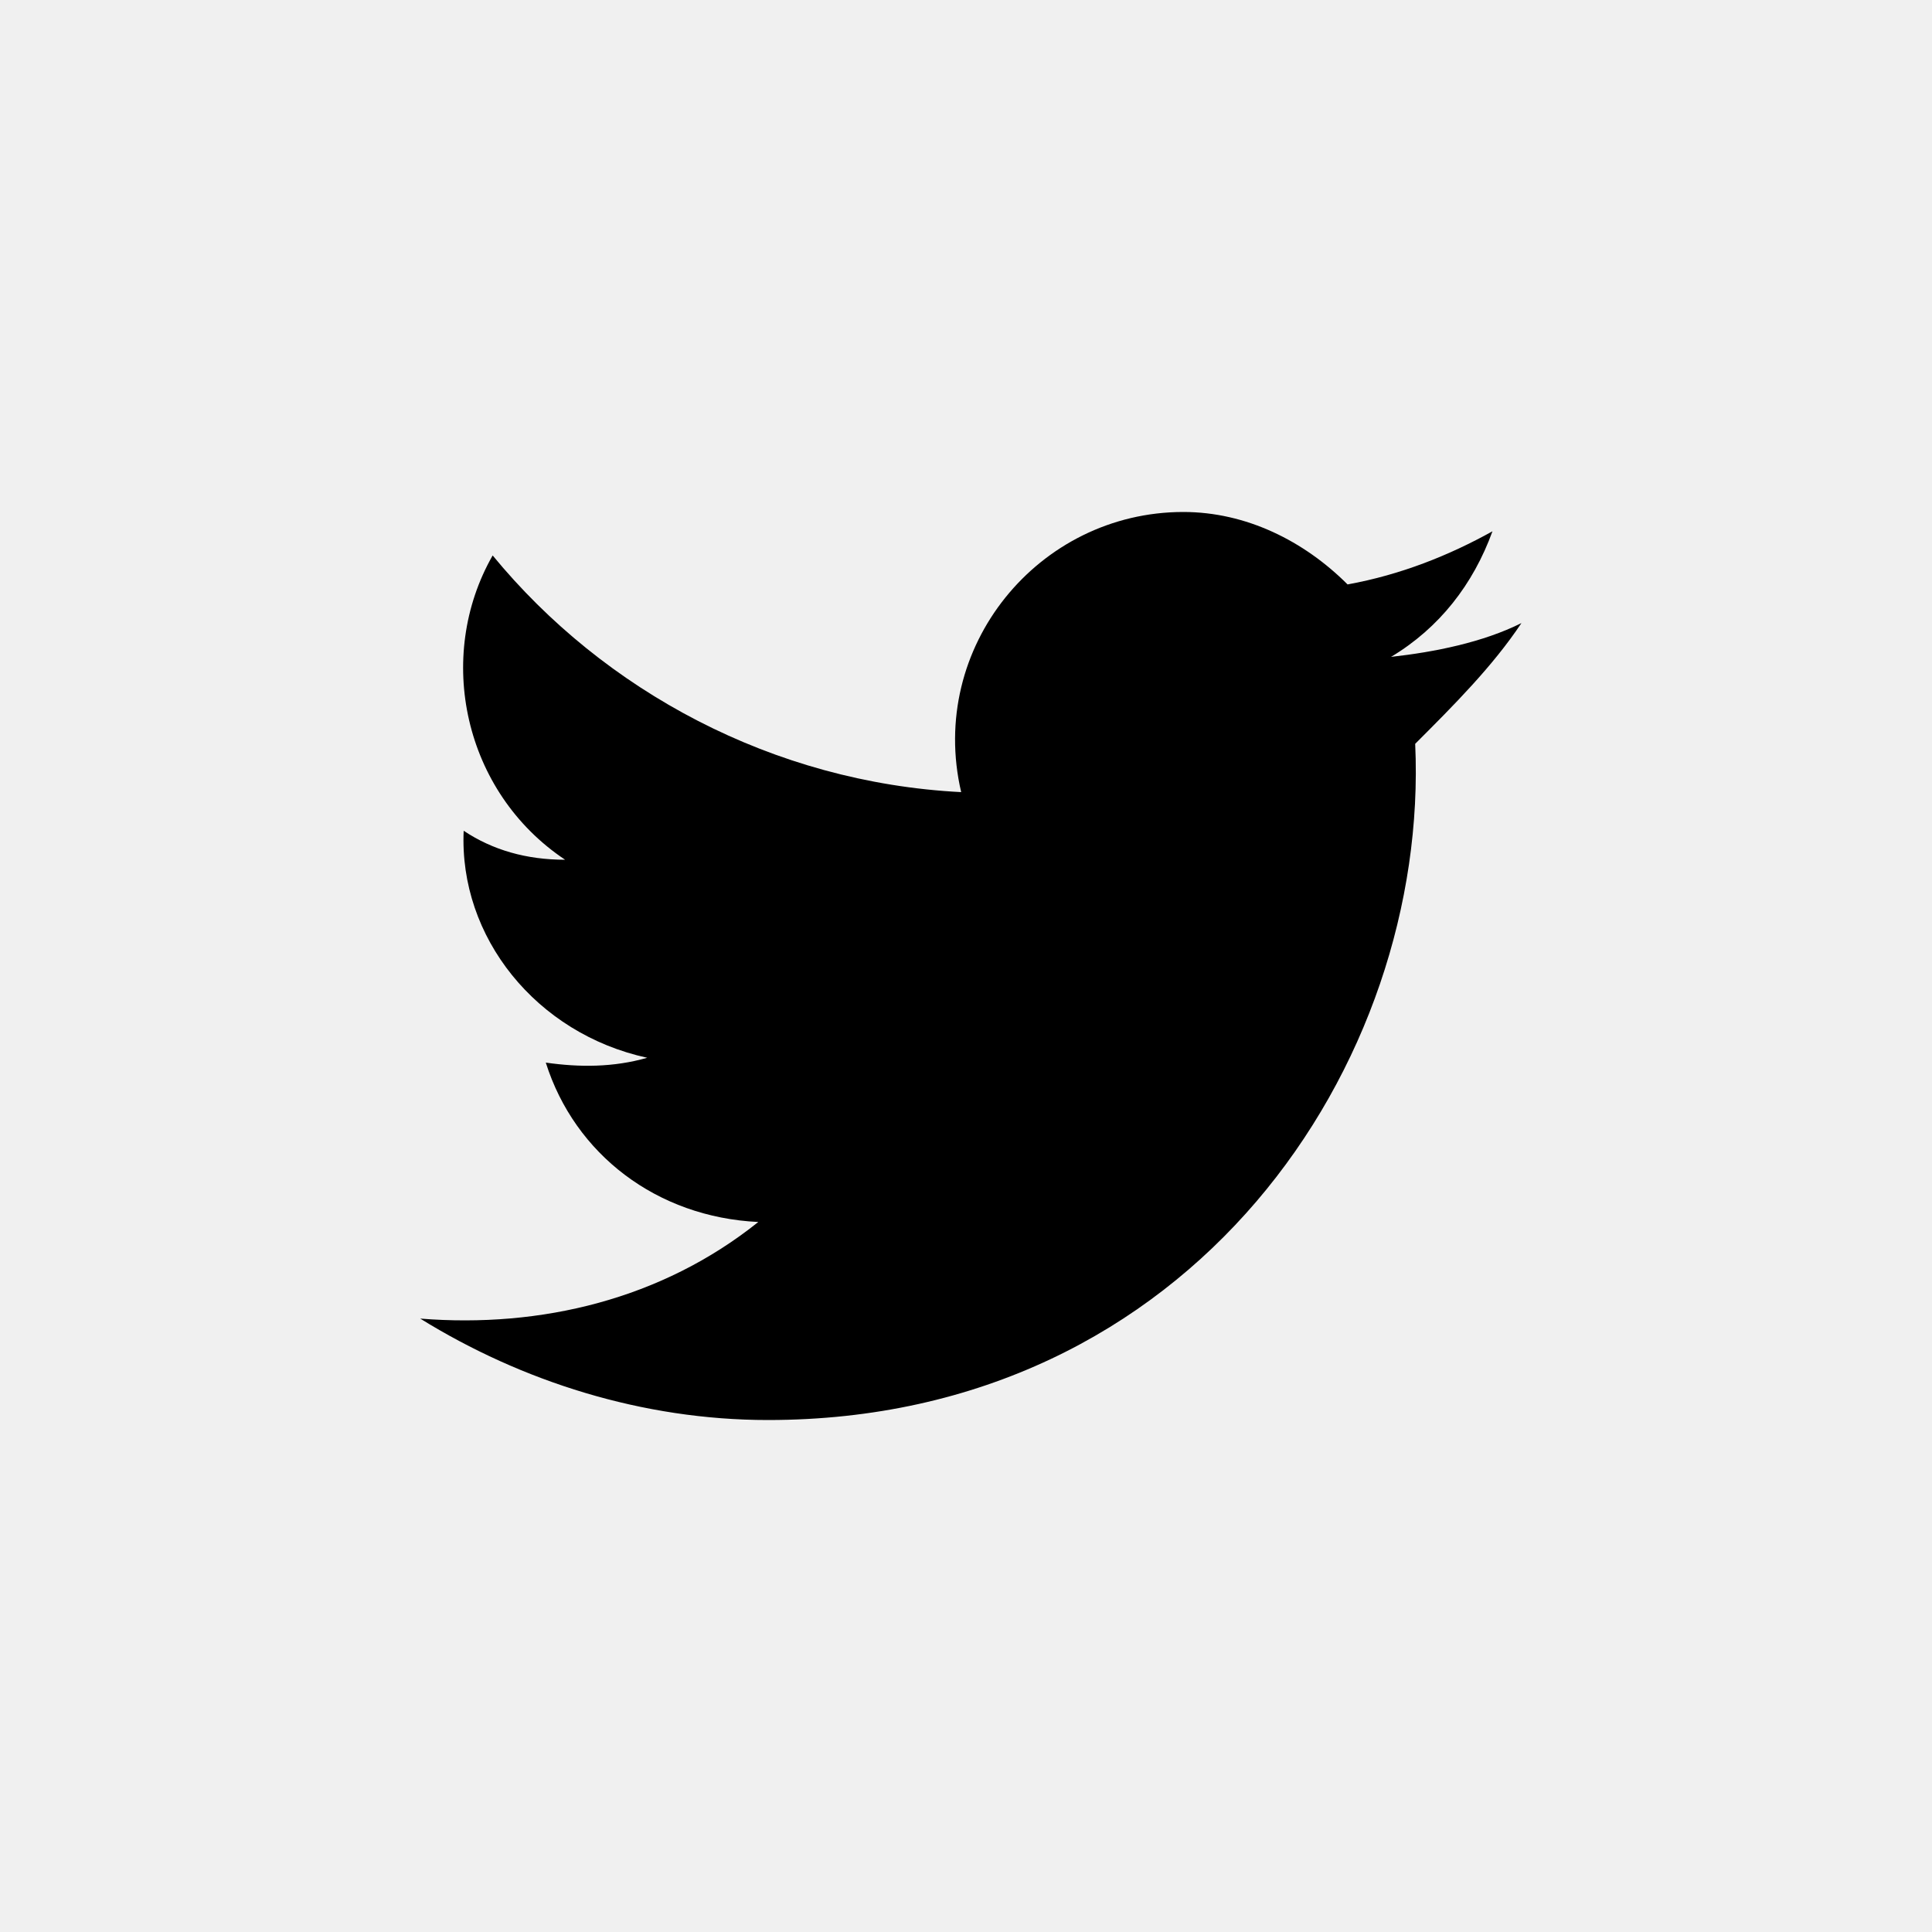
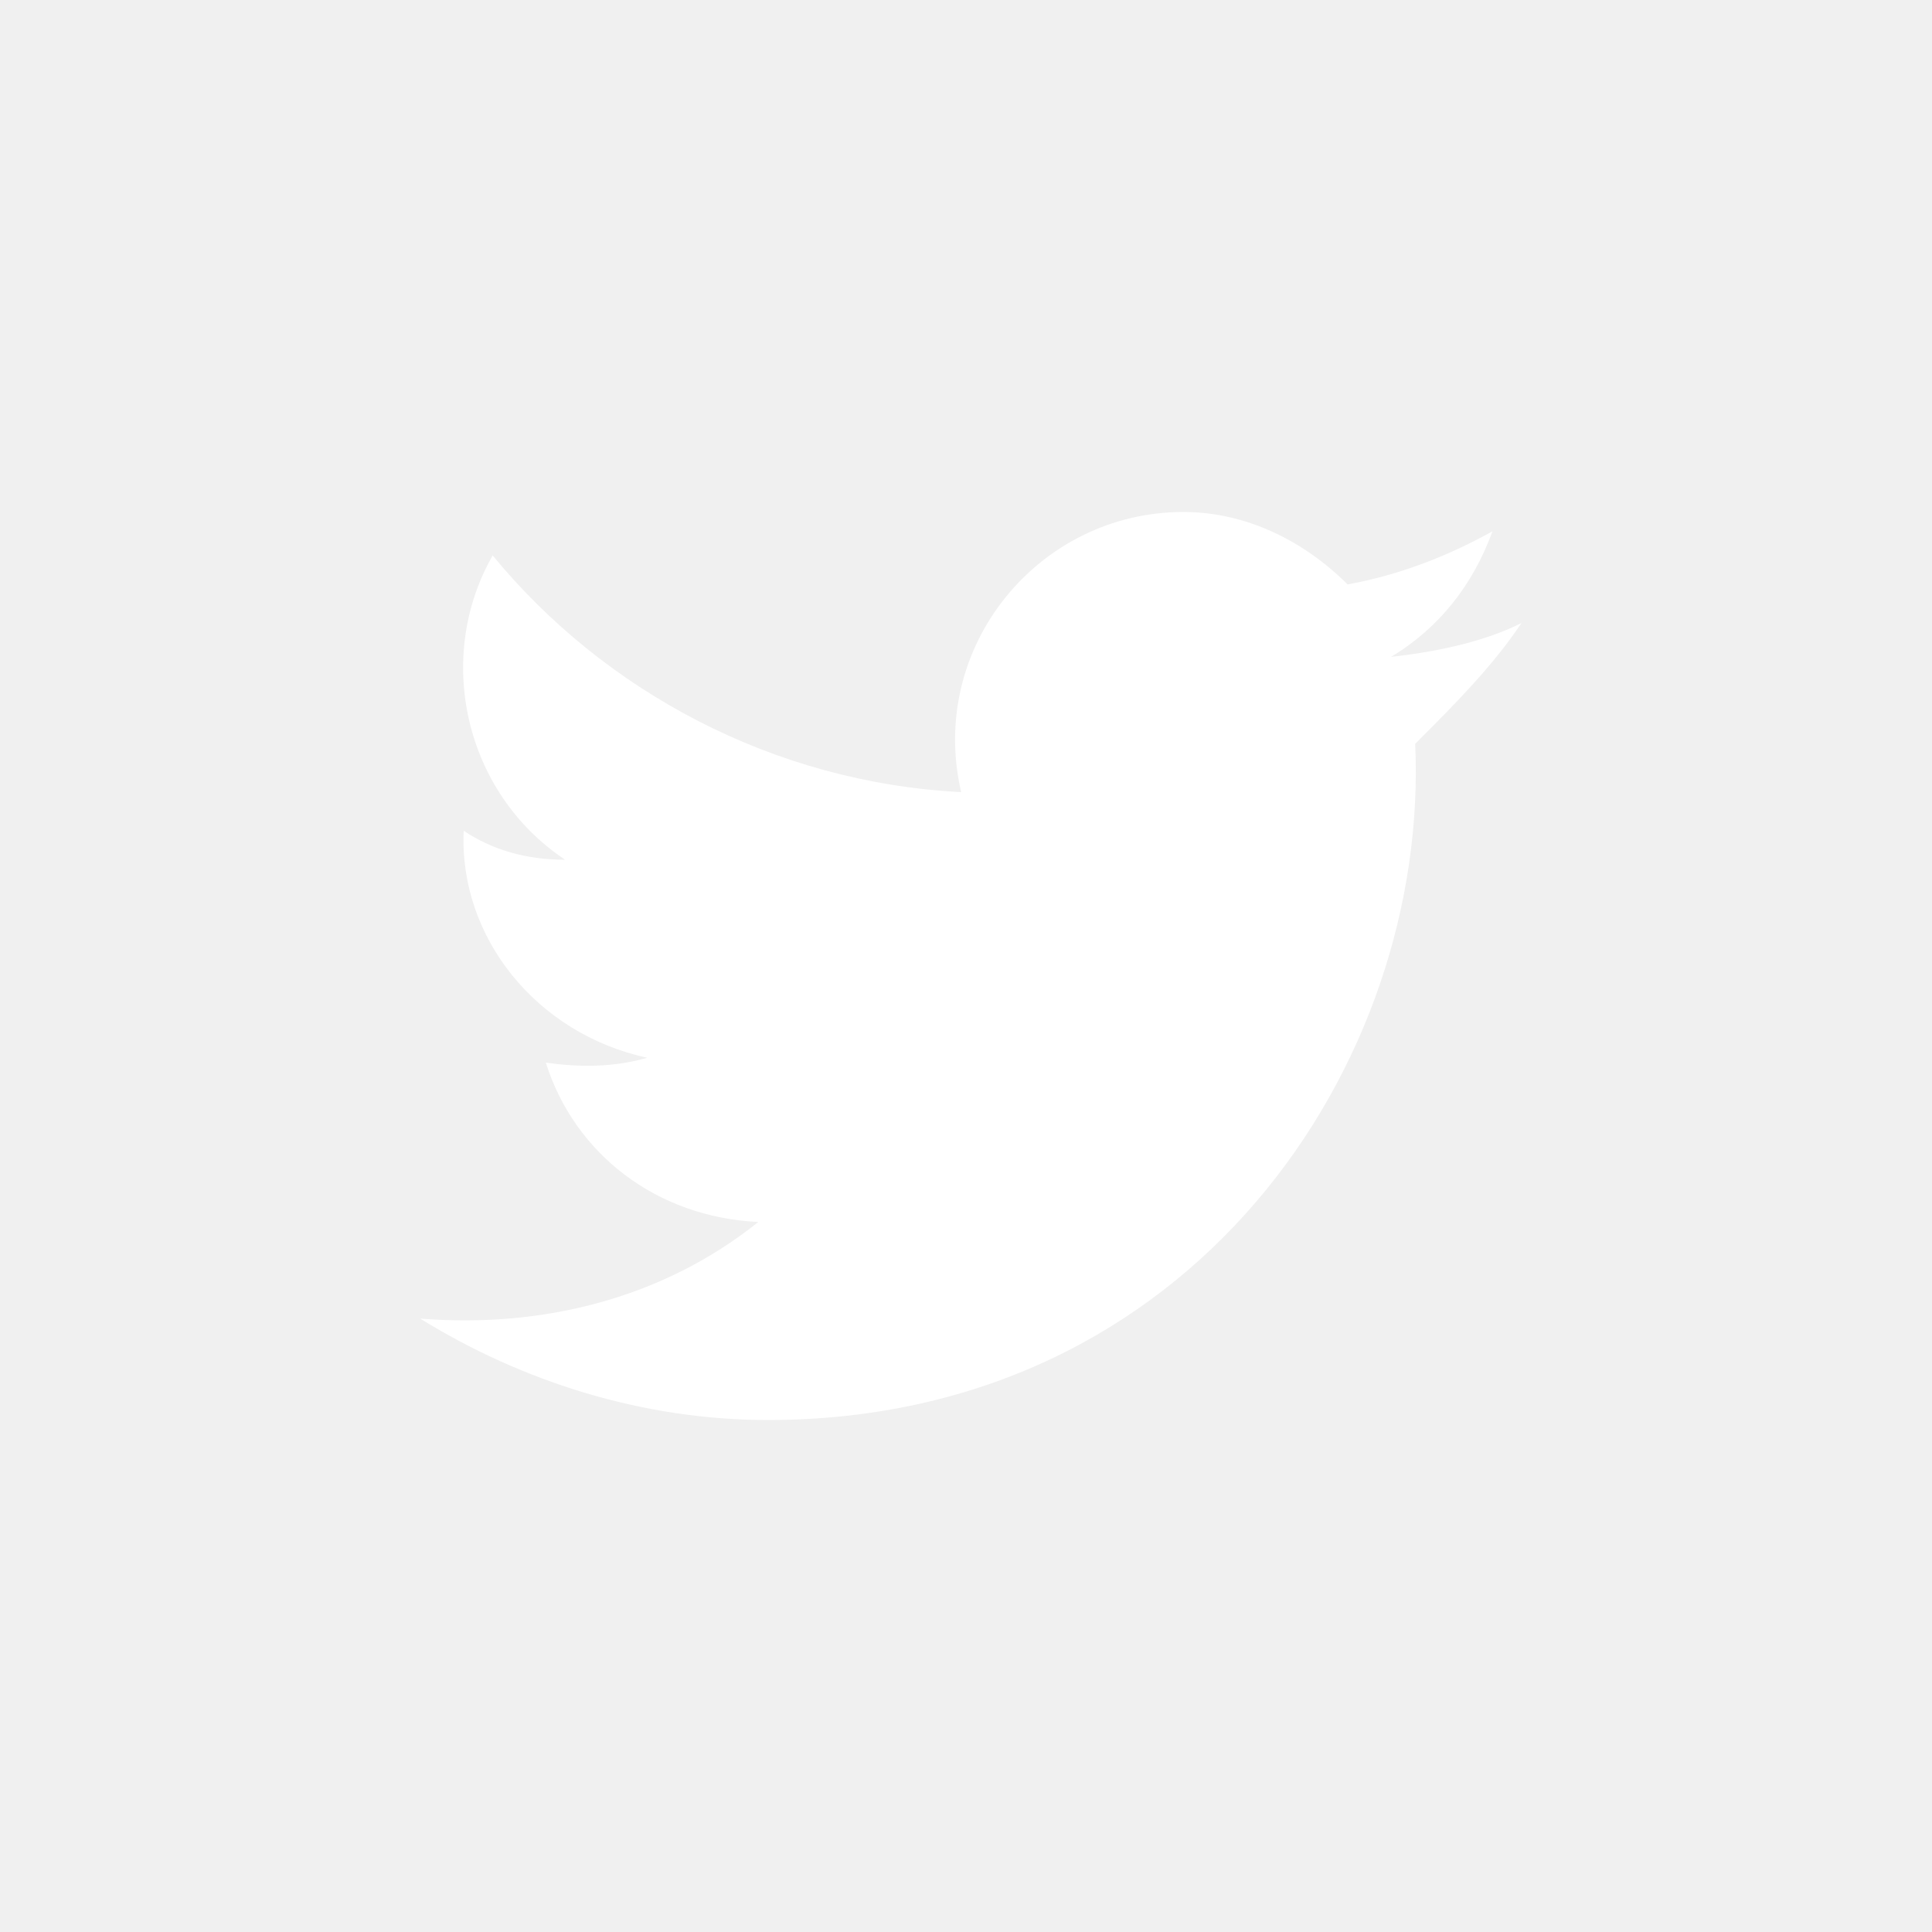
<svg xmlns="http://www.w3.org/2000/svg" version="1.1" id="Layer_1" x="0px" y="0px" width="40px" height="40px" viewBox="0 0 40 40" enable-background="new 0 0 40 40" xml:space="preserve">
-   <path class="bg-color-body--svg" id="twitter-icon" d="M31.5,12.9c-0.8,0.4-1.8,0.6-2.7,0.7c1-0.6,1.7-1.5,2.1-2.6c-0.9,0.5-1.9,0.9-3,1.1   c-0.9-0.9-2.1-1.5-3.4-1.5c-3,0-5.3,2.8-4.6,5.8c-3.9-0.2-7.4-2.1-9.7-4.9c-1.2,2.1-0.6,4.9,1.5,6.3c-0.8,0-1.5-0.2-2.1-0.6   c-0.1,2.2,1.5,4.2,3.8,4.7c-0.7,0.2-1.4,0.2-2.1,0.1c0.6,1.9,2.3,3.2,4.4,3.3c-2,1.6-4.5,2.2-7,2c2.1,1.3,4.6,2.1,7.2,2.1   c8.8,0,13.7-7.4,13.4-14C30.1,14.6,30.9,13.8,31.5,12.9z" fill="black" />
+   <path class="bg-color-body--svg" id="twitter-icon" d="M31.5,12.9c-0.8,0.4-1.8,0.6-2.7,0.7c1-0.6,1.7-1.5,2.1-2.6c-0.9,0.5-1.9,0.9-3,1.1   c-0.9-0.9-2.1-1.5-3.4-1.5c-3,0-5.3,2.8-4.6,5.8c-3.9-0.2-7.4-2.1-9.7-4.9c-1.2,2.1-0.6,4.9,1.5,6.3c-0.8,0-1.5-0.2-2.1-0.6   c-0.1,2.2,1.5,4.2,3.8,4.7c-0.7,0.2-1.4,0.2-2.1,0.1c0.6,1.9,2.3,3.2,4.4,3.3c-2,1.6-4.5,2.2-7,2c2.1,1.3,4.6,2.1,7.2,2.1   c8.8,0,13.7-7.4,13.4-14C30.1,14.6,30.9,13.8,31.5,12.9z" fill="white" />
</svg>
